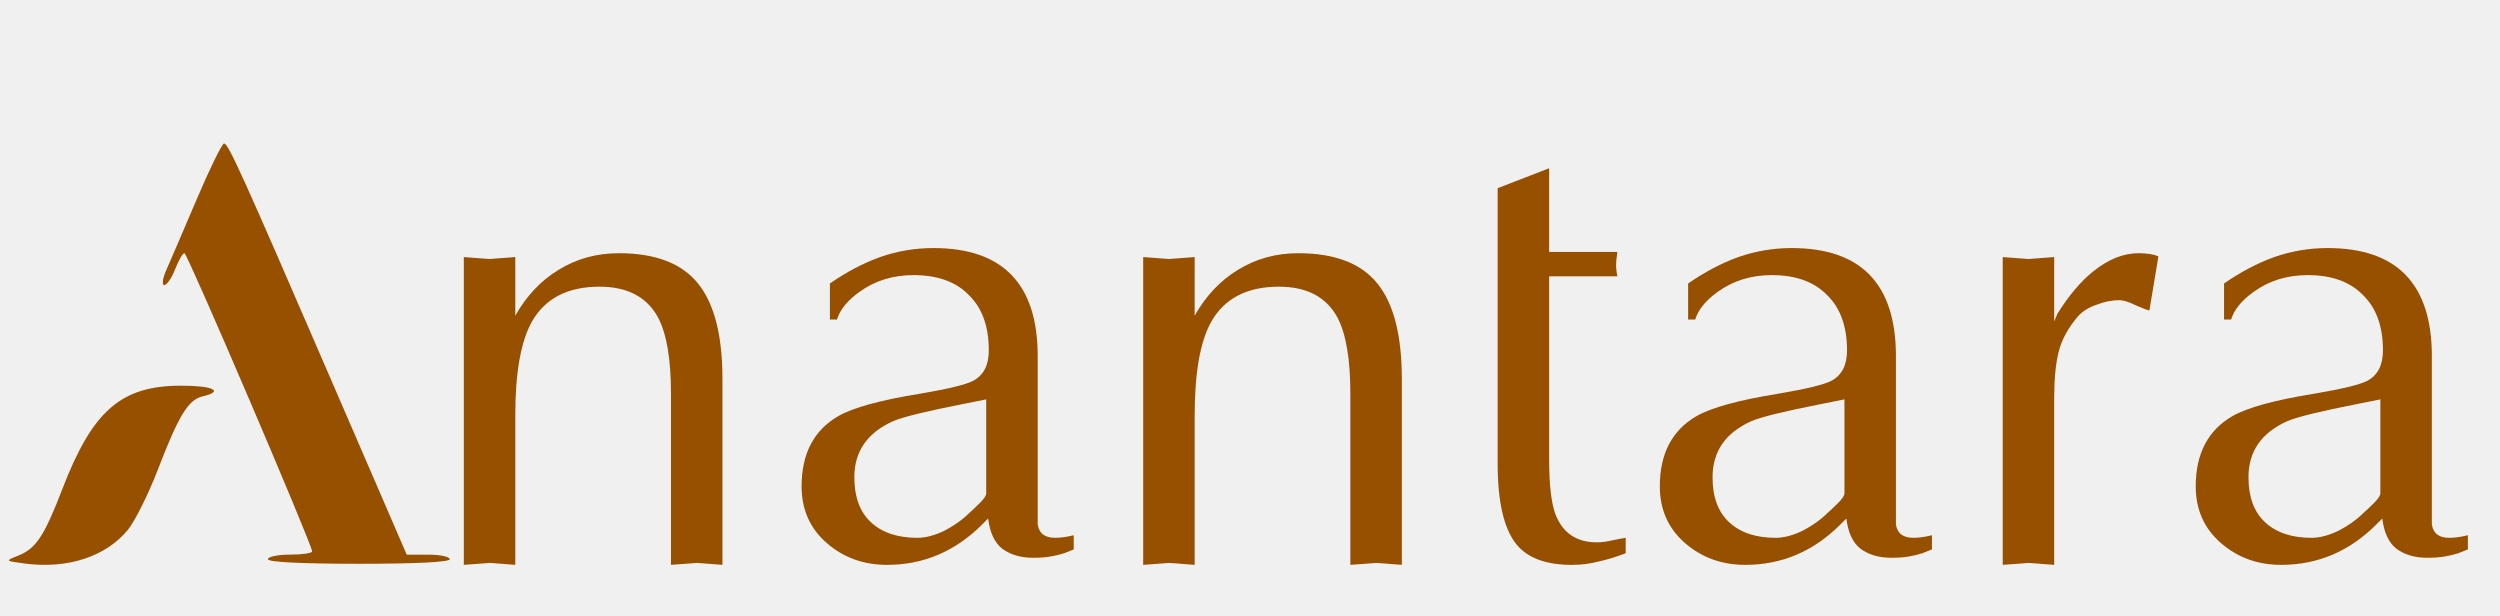
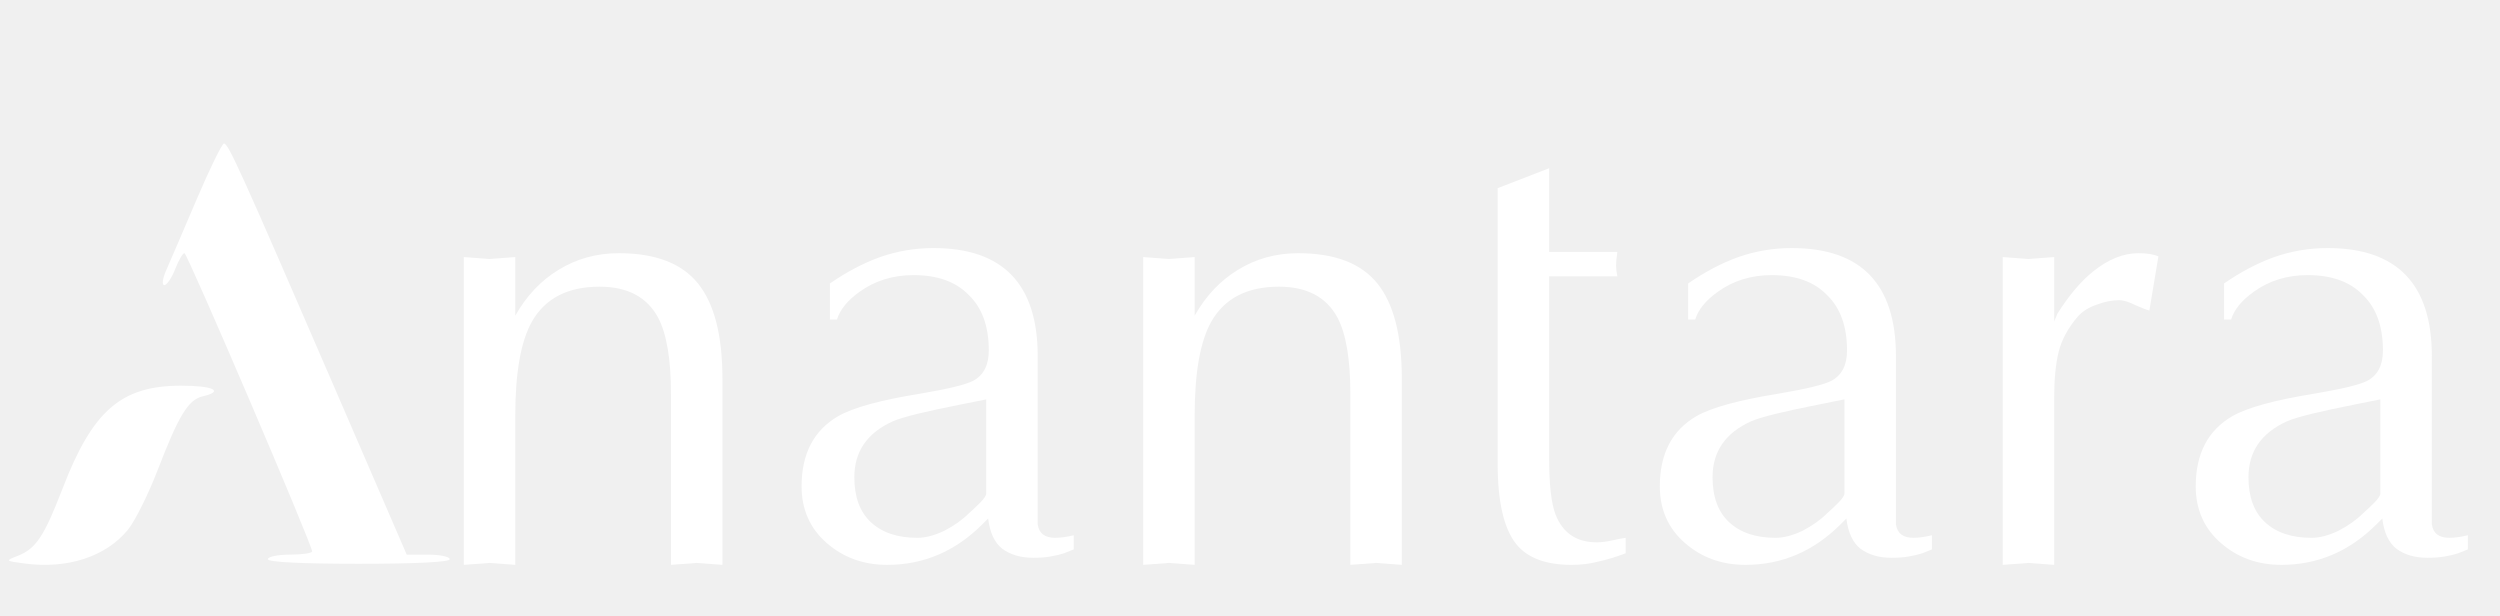
<svg xmlns="http://www.w3.org/2000/svg" width="191" height="47" viewBox="0 0 191 47" fill="none" version="1.1" id="svg11047" xml:space="preserve">
  <defs id="defs11051" />
-   <g aria-label="Anantara" transform="matrix(0.9549775,0,0,1.047145,2.510368,1.275921)" id="text11172" style="font-size:38.313px;font-family:Montserrat;-inkscape-font-specification:Montserrat;text-align:center;text-anchor:middle;fill:#965000;stroke-width:0;fill-opacity:1">
-     <path d="M 34.477,39.994 V 17.537 l 2.059,0.141 2.059,-0.141 v 4.275 q 1.338,-2.161 3.448,-3.336 2.162,-1.221 4.838,-1.221 4.375,0 6.331,2.208 1.956,2.208 1.956,6.953 v 13.577 l -2.059,-0.141 -2.059,0.141 V 27.497 q 0,-3.758 -1.029,-5.544 -1.338,-2.255 -4.684,-2.255 -3.809,0 -5.404,2.537 -1.338,2.161 -1.338,6.859 v 10.899 l -2.059,-0.141 z" style="font-family:Optima;-inkscape-font-specification:'Optima weight=550';fill:#965000;stroke-width:0;fill-opacity:1" id="path973" />
-     <path d="m 80.388,24.772 v 10.899 q 0,0.705 0,1.362 0.154,0.987 1.39,0.987 0.669,0 1.493,-0.188 v 1.034 q -0.257,0.094 -0.772,0.282 -0.463,0.141 -1.081,0.235 -0.566,0.094 -1.39,0.094 -1.493,0 -2.471,-0.658 -0.926,-0.658 -1.132,-2.208 l -0.463,0.423 q -3.243,2.96 -7.617,2.96 -2.831,0 -4.838,-1.597 -2.007,-1.597 -2.007,-4.134 0,-3.571 2.934,-5.121 1.801,-0.94 6.588,-1.644 3.346,-0.517 4.22,-0.94 1.235,-0.611 1.235,-2.208 0,-2.631 -1.596,-4.04 -1.544,-1.456 -4.426,-1.456 -2.471,0 -4.323,1.221 -1.441,0.94 -1.801,2.02 h -0.566 v -2.631 q 2.007,-1.268 4.015,-1.926 2.059,-0.658 4.272,-0.658 8.338,0 8.338,7.893 z m -4.118,10.007 v -6.859 l -1.801,0.329 q -4.478,0.799 -5.662,1.268 -3.088,1.268 -3.088,4.087 0,2.161 1.338,3.289 1.338,1.128 3.706,1.128 0.978,0 2.162,-0.517 1.184,-0.564 1.956,-1.268 0.412,-0.329 0.875,-0.752 0.515,-0.47 0.515,-0.705 z" style="font-family:Optima;-inkscape-font-specification:'Optima weight=550';fill:#965000;stroke-width:0;fill-opacity:1" id="path975" />
-     <path d="M 88.829,39.994 V 17.537 l 2.059,0.141 2.059,-0.141 v 4.275 q 1.338,-2.161 3.448,-3.336 2.162,-1.221 4.838,-1.221 4.375,0 6.331,2.208 1.956,2.208 1.956,6.953 v 13.577 l -2.059,-0.141 -2.059,0.141 V 27.497 q 0,-3.758 -1.029,-5.544 -1.338,-2.255 -4.684,-2.255 -3.809,0 -5.404,2.537 -1.338,2.161 -1.338,6.859 v 10.899 l -2.059,-0.141 z" style="font-family:Optima;-inkscape-font-specification:'Optima weight=550';fill:#965000;stroke-width:0;fill-opacity:1" id="path977" />
-     <path id="path979" style="font-family:Optima;-inkscape-font-specification:'Optima weight=550';fill:#965000;stroke-width:0;fill-opacity:1" d="m 121.306,11.055 -4.119,1.455 v 20.109 c 0,2.788 0.5,4.744 1.495,5.871 0.892,1.002 2.368,1.505 4.426,1.505 0.755,0 1.458,-0.079 2.11,-0.236 0.652,-0.125 1.388,-0.329 2.212,-0.611 v -1.128 c -0.24,0.031 -0.599,0.094 -1.08,0.188 -0.446,0.094 -0.859,0.142 -1.236,0.142 -1.613,0 -2.711,-0.675 -3.294,-2.022 -0.343,-0.814 -0.514,-2.177 -0.514,-4.087 V 30.738 18.945 h 5.457 c -0.069,-0.313 -0.104,-0.579 -0.104,-0.798 0,-0.219 0.036,-0.547 0.104,-0.986 h -5.457 z" />
-     <path d="m 149.048,24.772 v 10.899 q 0,0.705 0,1.362 0.154,0.987 1.39,0.987 0.669,0 1.493,-0.188 v 1.034 q -0.257,0.094 -0.772,0.282 -0.463,0.141 -1.081,0.235 -0.566,0.094 -1.39,0.094 -1.493,0 -2.471,-0.658 -0.926,-0.658 -1.132,-2.208 l -0.463,0.423 q -3.243,2.96 -7.617,2.96 -2.831,0 -4.838,-1.597 -2.007,-1.597 -2.007,-4.134 0,-3.571 2.934,-5.121 1.801,-0.94 6.588,-1.644 3.345,-0.517 4.22,-0.94 1.235,-0.611 1.235,-2.208 0,-2.631 -1.596,-4.04 -1.544,-1.456 -4.426,-1.456 -2.471,0 -4.323,1.221 -1.441,0.94 -1.801,2.02 h -0.566 v -2.631 q 2.007,-1.268 4.015,-1.926 2.059,-0.658 4.272,-0.658 8.338,0 8.338,7.893 z m -4.118,10.007 v -6.859 l -1.801,0.329 q -4.478,0.799 -5.662,1.268 -3.088,1.268 -3.088,4.087 0,2.161 1.338,3.289 1.338,1.128 3.706,1.128 0.978,0 2.162,-0.517 1.184,-0.564 1.956,-1.268 0.412,-0.329 0.875,-0.752 0.515,-0.47 0.515,-0.705 z" style="font-family:Optima;-inkscape-font-specification:'Optima weight=550';fill:#965000;stroke-width:0;fill-opacity:1" id="path981" />
-     <path d="M 157.592,39.994 V 17.537 l 2.059,0.141 2.059,-0.141 v 4.698 l 0.257,-0.564 q 1.39,-2.02 2.882,-3.101 1.801,-1.315 3.603,-1.315 1.029,0 1.596,0.235 l -0.721,3.946 q -0.257,-0.047 -1.081,-0.376 -0.824,-0.376 -1.338,-0.376 -0.875,0 -1.801,0.329 -0.926,0.282 -1.493,0.846 -1.184,1.268 -1.544,2.584 -0.36,1.315 -0.36,3.383 v 12.168 l -2.059,-0.141 z" style="font-family:Optima;-inkscape-font-specification:'Optima weight=550';fill:#965000;stroke-width:0;fill-opacity:1" id="path983" />
-     <path d="m 191.922,24.772 v 10.899 q 0,0.705 0,1.362 0.154,0.987 1.39,0.987 0.669,0 1.493,-0.188 v 1.034 q -0.257,0.094 -0.772,0.282 -0.463,0.141 -1.081,0.235 -0.566,0.094 -1.39,0.094 -1.493,0 -2.471,-0.658 -0.926,-0.658 -1.132,-2.208 l -0.463,0.423 q -3.243,2.96 -7.617,2.96 -2.831,0 -4.838,-1.597 -2.007,-1.597 -2.007,-4.134 0,-3.571 2.934,-5.121 1.801,-0.94 6.588,-1.644 3.345,-0.517 4.22,-0.94 1.235,-0.611 1.235,-2.208 0,-2.631 -1.596,-4.04 -1.544,-1.456 -4.426,-1.456 -2.471,0 -4.323,1.221 -1.441,0.94 -1.801,2.02 h -0.566 v -2.631 q 2.007,-1.268 4.015,-1.926 2.059,-0.658 4.272,-0.658 8.338,0 8.338,7.893 z m -4.118,10.007 v -6.859 l -1.801,0.329 q -4.478,0.799 -5.662,1.268 -3.088,1.268 -3.088,4.087 0,2.161 1.338,3.289 1.338,1.128 3.706,1.128 0.978,0 2.162,-0.517 1.184,-0.564 1.956,-1.268 0.412,-0.329 0.875,-0.752 0.515,-0.47 0.515,-0.705 z" style="font-family:Optima;-inkscape-font-specification:'Optima weight=550';fill:#965000;stroke-width:0;fill-opacity:1" id="path985" />
+   <g aria-label="Anantara" transform="matrix(0.9549775,0,0,1.047145,2.510368,1.275921)" id="text11172" style="font-size:38.313px;font-family:Montserrat;-inkscape-font-specification:Montserrat;text-align:center;text-anchor:middle;fill:#FFFFFF;stroke-width:0;fill-opacity:1">
+     <path d="M 34.477,39.994 V 17.537 l 2.059,0.141 2.059,-0.141 v 4.275 q 1.338,-2.161 3.448,-3.336 2.162,-1.221 4.838,-1.221 4.375,0 6.331,2.208 1.956,2.208 1.956,6.953 v 13.577 l -2.059,-0.141 -2.059,0.141 V 27.497 q 0,-3.758 -1.029,-5.544 -1.338,-2.255 -4.684,-2.255 -3.809,0 -5.404,2.537 -1.338,2.161 -1.338,6.859 v 10.899 l -2.059,-0.141 z" style="font-family:Optima;-inkscape-font-specification:'Optima weight=550';fill:#FFFFFF;stroke-width:0;fill-opacity:1" id="path973" />
+     <path d="m 80.388,24.772 v 10.899 q 0,0.705 0,1.362 0.154,0.987 1.39,0.987 0.669,0 1.493,-0.188 v 1.034 q -0.257,0.094 -0.772,0.282 -0.463,0.141 -1.081,0.235 -0.566,0.094 -1.39,0.094 -1.493,0 -2.471,-0.658 -0.926,-0.658 -1.132,-2.208 l -0.463,0.423 q -3.243,2.96 -7.617,2.96 -2.831,0 -4.838,-1.597 -2.007,-1.597 -2.007,-4.134 0,-3.571 2.934,-5.121 1.801,-0.94 6.588,-1.644 3.346,-0.517 4.22,-0.94 1.235,-0.611 1.235,-2.208 0,-2.631 -1.596,-4.04 -1.544,-1.456 -4.426,-1.456 -2.471,0 -4.323,1.221 -1.441,0.94 -1.801,2.02 h -0.566 v -2.631 q 2.007,-1.268 4.015,-1.926 2.059,-0.658 4.272,-0.658 8.338,0 8.338,7.893 z m -4.118,10.007 v -6.859 l -1.801,0.329 q -4.478,0.799 -5.662,1.268 -3.088,1.268 -3.088,4.087 0,2.161 1.338,3.289 1.338,1.128 3.706,1.128 0.978,0 2.162,-0.517 1.184,-0.564 1.956,-1.268 0.412,-0.329 0.875,-0.752 0.515,-0.47 0.515,-0.705 z" style="font-family:Optima;-inkscape-font-specification:'Optima weight=550';fill:#FFFFFF;stroke-width:0;fill-opacity:1" id="path975" />
+     <path d="M 88.829,39.994 V 17.537 l 2.059,0.141 2.059,-0.141 v 4.275 q 1.338,-2.161 3.448,-3.336 2.162,-1.221 4.838,-1.221 4.375,0 6.331,2.208 1.956,2.208 1.956,6.953 v 13.577 l -2.059,-0.141 -2.059,0.141 V 27.497 q 0,-3.758 -1.029,-5.544 -1.338,-2.255 -4.684,-2.255 -3.809,0 -5.404,2.537 -1.338,2.161 -1.338,6.859 v 10.899 l -2.059,-0.141 z" style="font-family:Optima;-inkscape-font-specification:'Optima weight=550';fill:#FFFFFF;stroke-width:0;fill-opacity:1" id="path977" />
+     <path id="path979" style="font-family:Optima;-inkscape-font-specification:'Optima weight=550';fill:#FFFFFF;stroke-width:0;fill-opacity:1" d="m 121.306,11.055 -4.119,1.455 v 20.109 c 0,2.788 0.5,4.744 1.495,5.871 0.892,1.002 2.368,1.505 4.426,1.505 0.755,0 1.458,-0.079 2.11,-0.236 0.652,-0.125 1.388,-0.329 2.212,-0.611 v -1.128 c -0.24,0.031 -0.599,0.094 -1.08,0.188 -0.446,0.094 -0.859,0.142 -1.236,0.142 -1.613,0 -2.711,-0.675 -3.294,-2.022 -0.343,-0.814 -0.514,-2.177 -0.514,-4.087 V 30.738 18.945 h 5.457 c -0.069,-0.313 -0.104,-0.579 -0.104,-0.798 0,-0.219 0.036,-0.547 0.104,-0.986 h -5.457 z" />
+     <path d="m 149.048,24.772 v 10.899 q 0,0.705 0,1.362 0.154,0.987 1.39,0.987 0.669,0 1.493,-0.188 v 1.034 q -0.257,0.094 -0.772,0.282 -0.463,0.141 -1.081,0.235 -0.566,0.094 -1.39,0.094 -1.493,0 -2.471,-0.658 -0.926,-0.658 -1.132,-2.208 l -0.463,0.423 q -3.243,2.96 -7.617,2.96 -2.831,0 -4.838,-1.597 -2.007,-1.597 -2.007,-4.134 0,-3.571 2.934,-5.121 1.801,-0.94 6.588,-1.644 3.345,-0.517 4.22,-0.94 1.235,-0.611 1.235,-2.208 0,-2.631 -1.596,-4.04 -1.544,-1.456 -4.426,-1.456 -2.471,0 -4.323,1.221 -1.441,0.94 -1.801,2.02 h -0.566 v -2.631 q 2.007,-1.268 4.015,-1.926 2.059,-0.658 4.272,-0.658 8.338,0 8.338,7.893 z m -4.118,10.007 v -6.859 l -1.801,0.329 q -4.478,0.799 -5.662,1.268 -3.088,1.268 -3.088,4.087 0,2.161 1.338,3.289 1.338,1.128 3.706,1.128 0.978,0 2.162,-0.517 1.184,-0.564 1.956,-1.268 0.412,-0.329 0.875,-0.752 0.515,-0.47 0.515,-0.705 z" style="font-family:Optima;-inkscape-font-specification:'Optima weight=550';fill:#FFFFFF;stroke-width:0;fill-opacity:1" id="path981" />
+     <path d="M 157.592,39.994 V 17.537 l 2.059,0.141 2.059,-0.141 v 4.698 l 0.257,-0.564 q 1.39,-2.02 2.882,-3.101 1.801,-1.315 3.603,-1.315 1.029,0 1.596,0.235 l -0.721,3.946 q -0.257,-0.047 -1.081,-0.376 -0.824,-0.376 -1.338,-0.376 -0.875,0 -1.801,0.329 -0.926,0.282 -1.493,0.846 -1.184,1.268 -1.544,2.584 -0.36,1.315 -0.36,3.383 v 12.168 l -2.059,-0.141 z" style="font-family:Optima;-inkscape-font-specification:'Optima weight=550';fill:#FFFFFF;stroke-width:0;fill-opacity:1" id="path983" />
+     <path d="m 191.922,24.772 v 10.899 q 0,0.705 0,1.362 0.154,0.987 1.39,0.987 0.669,0 1.493,-0.188 v 1.034 q -0.257,0.094 -0.772,0.282 -0.463,0.141 -1.081,0.235 -0.566,0.094 -1.39,0.094 -1.493,0 -2.471,-0.658 -0.926,-0.658 -1.132,-2.208 l -0.463,0.423 q -3.243,2.96 -7.617,2.96 -2.831,0 -4.838,-1.597 -2.007,-1.597 -2.007,-4.134 0,-3.571 2.934,-5.121 1.801,-0.94 6.588,-1.644 3.345,-0.517 4.22,-0.94 1.235,-0.611 1.235,-2.208 0,-2.631 -1.596,-4.04 -1.544,-1.456 -4.426,-1.456 -2.471,0 -4.323,1.221 -1.441,0.94 -1.801,2.02 h -0.566 v -2.631 q 2.007,-1.268 4.015,-1.926 2.059,-0.658 4.272,-0.658 8.338,0 8.338,7.893 z m -4.118,10.007 v -6.859 l -1.801,0.329 q -4.478,0.799 -5.662,1.268 -3.088,1.268 -3.088,4.087 0,2.161 1.338,3.289 1.338,1.128 3.706,1.128 0.978,0 2.162,-0.517 1.184,-0.564 1.956,-1.268 0.412,-0.329 0.875,-0.752 0.515,-0.47 0.515,-0.705 z" style="font-family:Optima;-inkscape-font-specification:'Optima weight=550';fill:#FFFFFF;stroke-width:0;fill-opacity:1" id="path985" />
  </g>
-   <path style="fill:#965000;stroke-width:0.362;fill-opacity:1" d="M 1.878,43.052 C 0.384,42.852 0.381,42.849 1.371,42.46 2.745,41.919 3.373,40.975 4.771,37.344 7.068,31.375 9.244,29.476 13.801,29.466 c 2.483,-0.006 3.368,0.422 1.686,0.815 -1.103,0.257 -1.829,1.443 -3.427,5.598 -0.72,1.872 -1.751,3.942 -2.291,4.6 -1.686,2.054 -4.617,3.01 -7.891,2.573 z M 20.466,42.722 c 0,-0.192 0.76,-0.349 1.69,-0.349 0.929,0 1.69,-0.112 1.69,-0.248 0,-0.516 -9.536,-22.786 -9.756,-22.786 -0.127,0 -0.445,0.55 -0.707,1.222 -0.261,0.672 -0.636,1.222 -0.832,1.222 -0.196,0 -0.13,-0.51 0.147,-1.134 0.277,-0.624 1.322,-3.058 2.324,-5.41 1.002,-2.351 1.943,-4.275 2.093,-4.275 0.331,0 1.307,2.157 8.412,18.585 l 5.547,12.826 h 1.643 c 0.904,0 1.643,0.157 1.643,0.349 0,0.22 -2.566,0.349 -6.947,0.349 -4.381,0 -6.947,-0.129 -6.947,-0.349 z" id="path611" />
+   <path style="fill:#FFFFFF;stroke-width:0.362;fill-opacity:1" d="M 1.878,43.052 C 0.384,42.852 0.381,42.849 1.371,42.46 2.745,41.919 3.373,40.975 4.771,37.344 7.068,31.375 9.244,29.476 13.801,29.466 c 2.483,-0.006 3.368,0.422 1.686,0.815 -1.103,0.257 -1.829,1.443 -3.427,5.598 -0.72,1.872 -1.751,3.942 -2.291,4.6 -1.686,2.054 -4.617,3.01 -7.891,2.573 z M 20.466,42.722 c 0,-0.192 0.76,-0.349 1.69,-0.349 0.929,0 1.69,-0.112 1.69,-0.248 0,-0.516 -9.536,-22.786 -9.756,-22.786 -0.127,0 -0.445,0.55 -0.707,1.222 -0.261,0.672 -0.636,1.222 -0.832,1.222 -0.196,0 -0.13,-0.51 0.147,-1.134 0.277,-0.624 1.322,-3.058 2.324,-5.41 1.002,-2.351 1.943,-4.275 2.093,-4.275 0.331,0 1.307,2.157 8.412,18.585 l 5.547,12.826 h 1.643 c 0.904,0 1.643,0.157 1.643,0.349 0,0.22 -2.566,0.349 -6.947,0.349 -4.381,0 -6.947,-0.129 -6.947,-0.349 z" id="path611" />
</svg>
